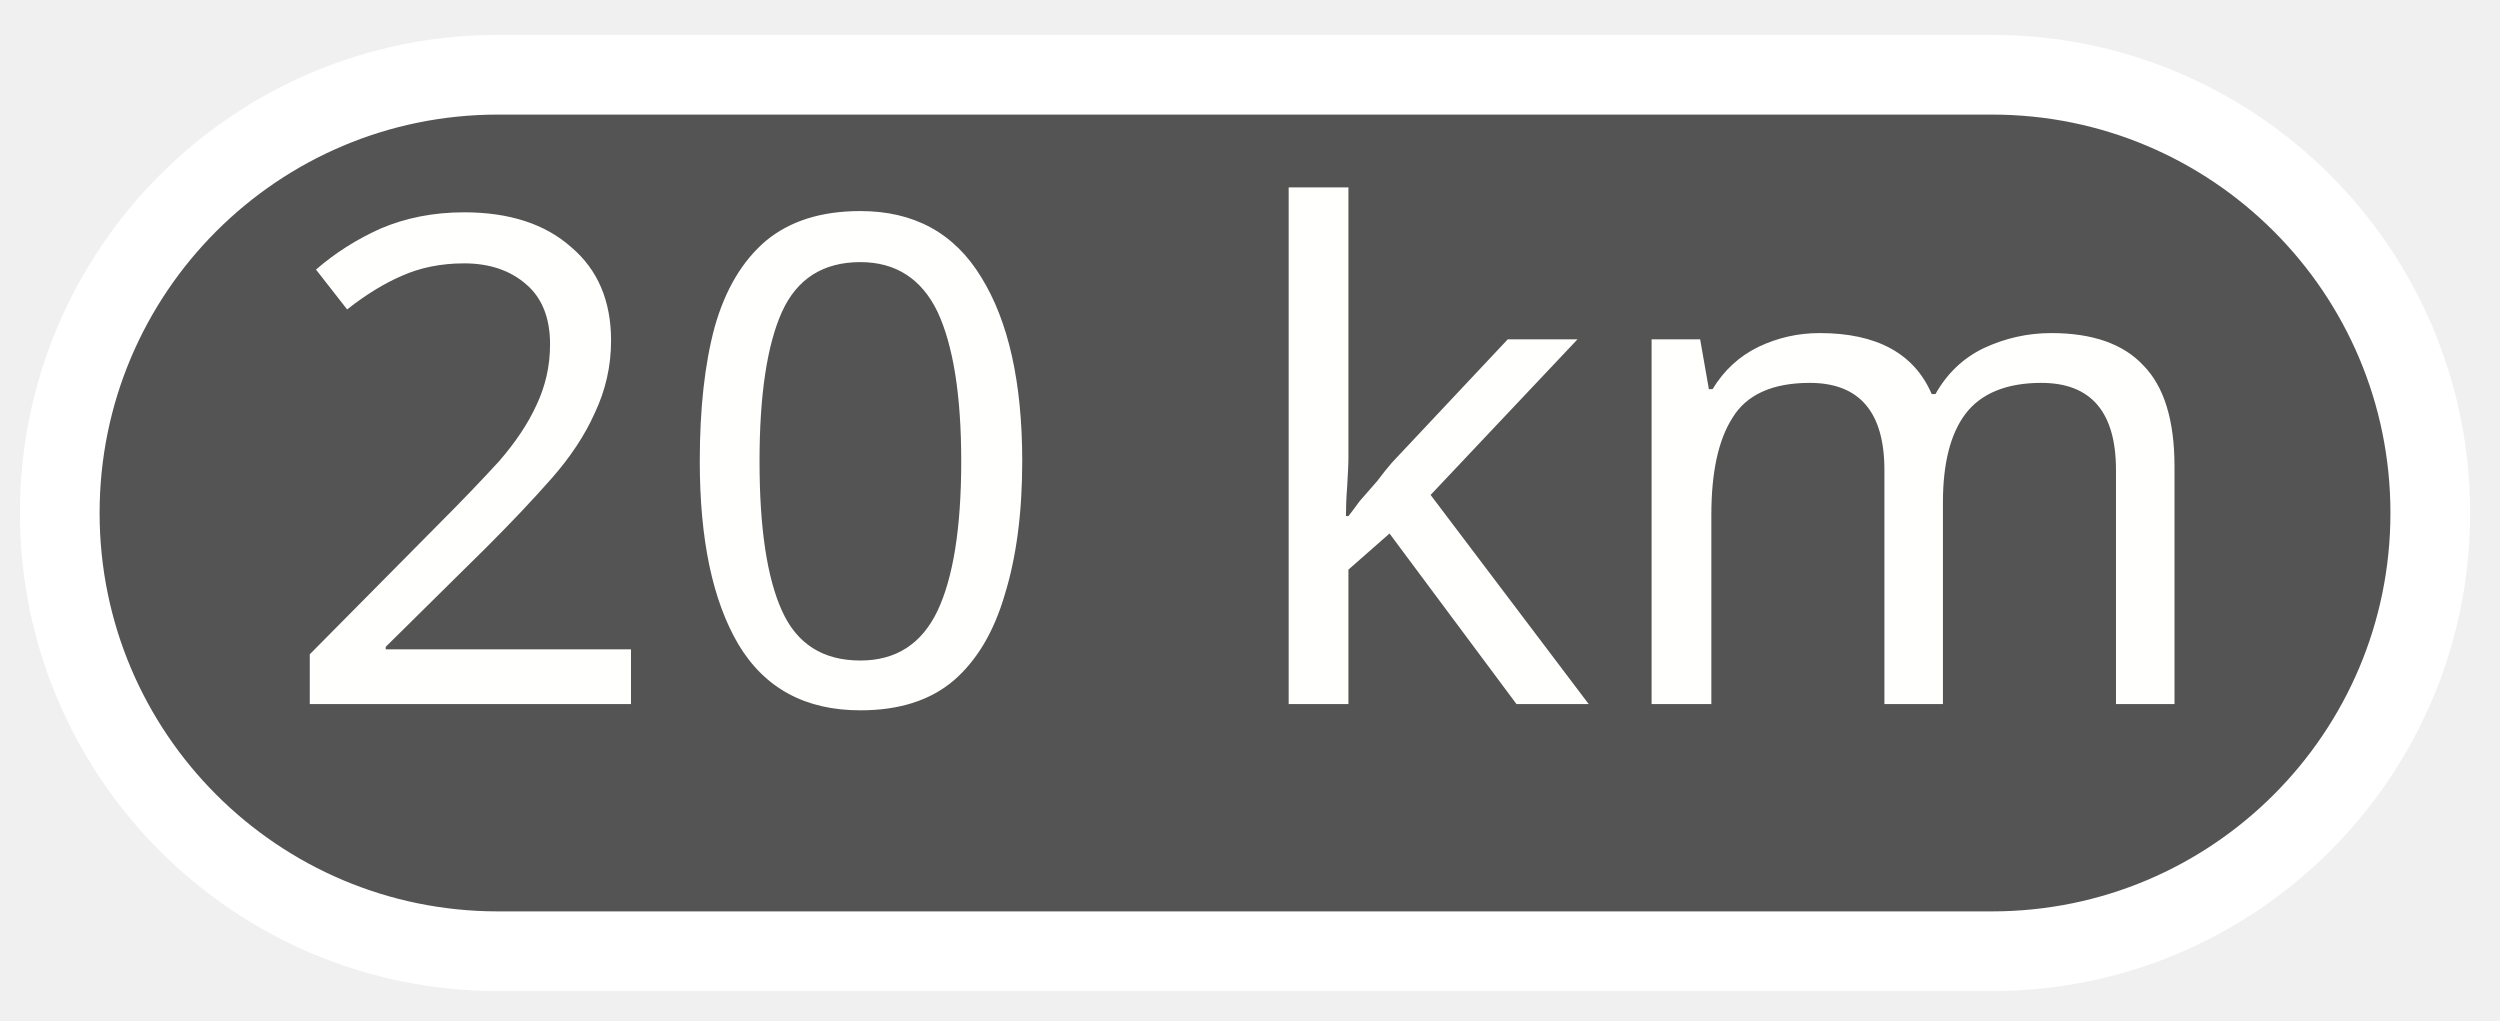
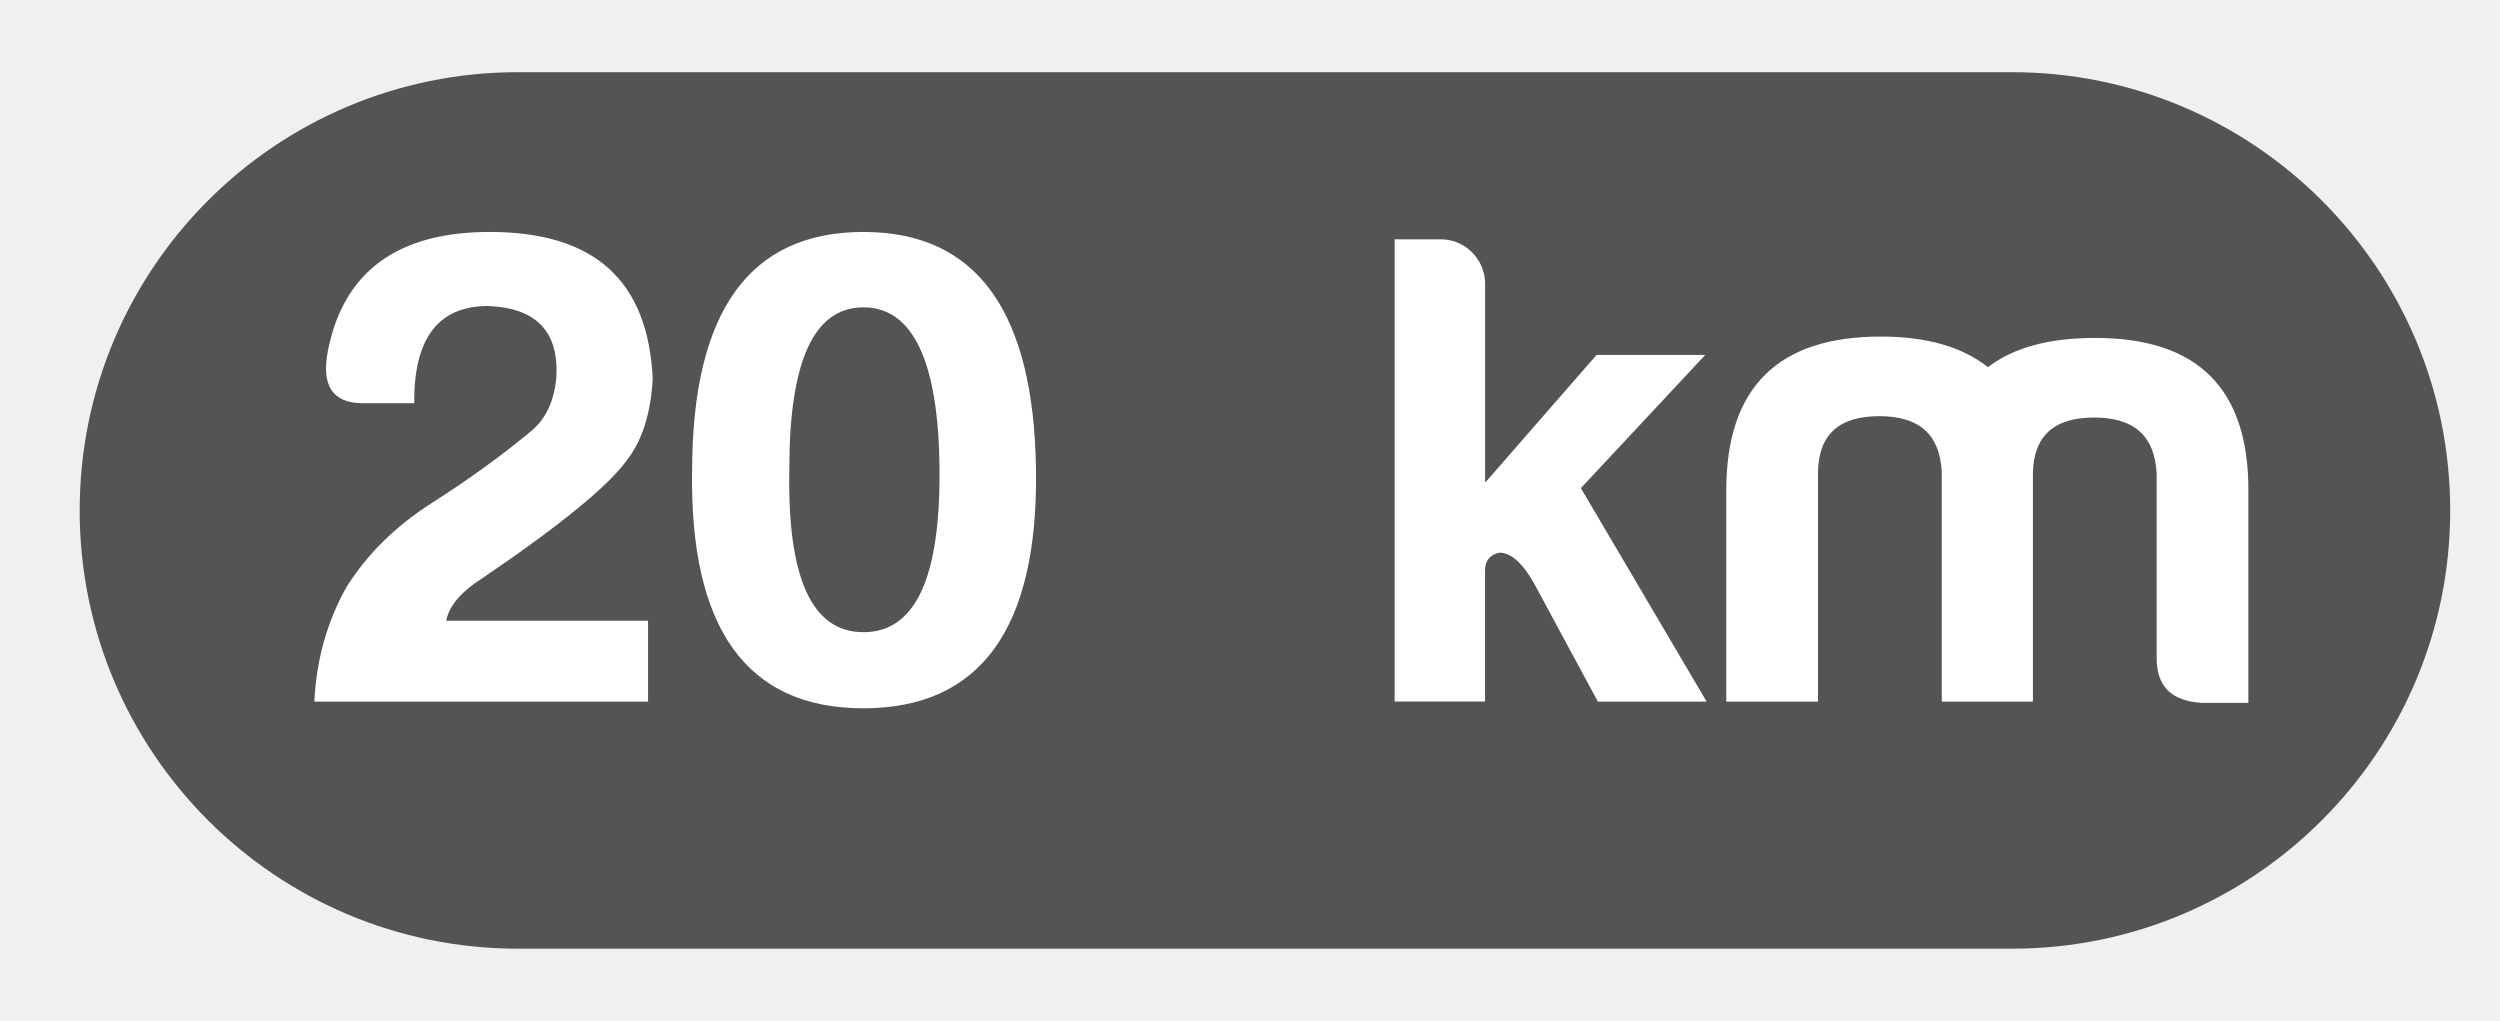
- <svg xmlns="http://www.w3.org/2000/svg" version="1.1" id="Layer_2" x="0px" y="0px" width="31.375px" height="12.812px" viewBox="0.25 10.812 31.375 12.812" enable-background="new 0.25 10.812 31.375 12.812" xml:space="preserve">
-   <path fill="#545454" stroke="#FFFFFF" stroke-miterlimit="10" d="M30.75,17.25c0,3.037-2.463,5.5-5.5,5.5H6.5  c-3.038,0-5.5-2.463-5.5-5.5l0,0c0-3.038,2.462-5.5,5.5-5.5h18.75C28.287,11.75,30.75,14.212,30.75,17.25L30.75,17.25z" />
-   <text transform="matrix(1 0 0 1 3.7314 19.6484)" fill="#FFFFFD" font-family="'HarabaraMaisBold-HarabaraMaisBold'" font-size="8.528">20 km</text>
+ <svg xmlns="http://www.w3.org/2000/svg" version="1.1" id="Layer_2" x="0px" y="0px" width="31.375px" height="12.812px" viewBox="0 0 31.375 12.812" enable-background="new 0 0 31.375 12.812" xml:space="preserve">
+   <path fill="#545454" d="M30.75,6.406c0,3.037-2.463,5.5-5.5,5.5H6.5c-3.038,0-5.5-2.463-5.5-5.5l0,0c0-3.038,2.462-5.5,5.5-5.5  h18.75C28.287,0.906,30.75,3.368,30.75,6.406L30.75,6.406z" />
+   <g enable-background="new    ">
+     <path fill="#FFFFFD" d="M4.115,4.403c0.196-0.998,0.878-1.492,2.03-1.492c1.313,0,1.987,0.605,2.047,1.842   C8.167,5.196,8.056,5.538,7.86,5.785c-0.222,0.307-0.819,0.802-1.8,1.467C5.778,7.431,5.634,7.61,5.6,7.79h2.533v1.015H3.945   C3.97,8.293,4.098,7.815,4.346,7.372c0.256-0.41,0.614-0.768,1.083-1.066C5.898,6.007,6.308,5.708,6.666,5.41   c0.188-0.154,0.29-0.384,0.316-0.674c0.034-0.58-0.256-0.87-0.853-0.896c-0.631,0-0.938,0.409-0.93,1.22H4.55   C4.175,5.06,4.03,4.839,4.115,4.403z" />
+     <path fill="#FFFFFD" d="M13.002,5.904c0.025,1.987-0.7,2.985-2.167,2.985c-1.467,0-2.184-1.006-2.149-3.002   C8.694,3.9,9.411,2.911,10.835,2.911C12.26,2.911,12.976,3.908,13.002,5.904z M9.906,5.887c-0.026,1.364,0.281,2.047,0.93,2.047   c0.648,0,0.964-0.674,0.955-2.03c-0.008-1.364-0.333-2.047-0.955-2.047S9.906,4.531,9.906,5.887z" />
+     <path fill="#FFFFFD" d="M18.638,3.558v2.5l1.399-1.604h1.364l-1.561,1.672l1.578,2.679h-1.365L19.252,7.32   c-0.145-0.256-0.29-0.384-0.435-0.384c-0.119,0.025-0.18,0.103-0.18,0.222v1.646h-1.134v-5.8h0.588   C18.391,3.005,18.638,3.26,18.638,3.558z" />
+     <path fill="#FFFFFD" d="M22.816,5.922v2.883h-1.151V6.152c0-1.288,0.648-1.928,1.936-1.928c0.58,0,1.024,0.128,1.348,0.384   c0.324-0.248,0.769-0.367,1.348-0.367c1.288,0,1.928,0.64,1.92,1.928v2.652h-0.589c-0.375-0.025-0.562-0.204-0.562-0.562v-2.32   c-0.026-0.469-0.282-0.699-0.785-0.699s-0.759,0.23-0.768,0.699v2.866h-1.144V5.922c-0.025-0.47-0.281-0.699-0.784-0.699   S22.825,5.452,22.816,5.922z" />
+   </g>
</svg>
